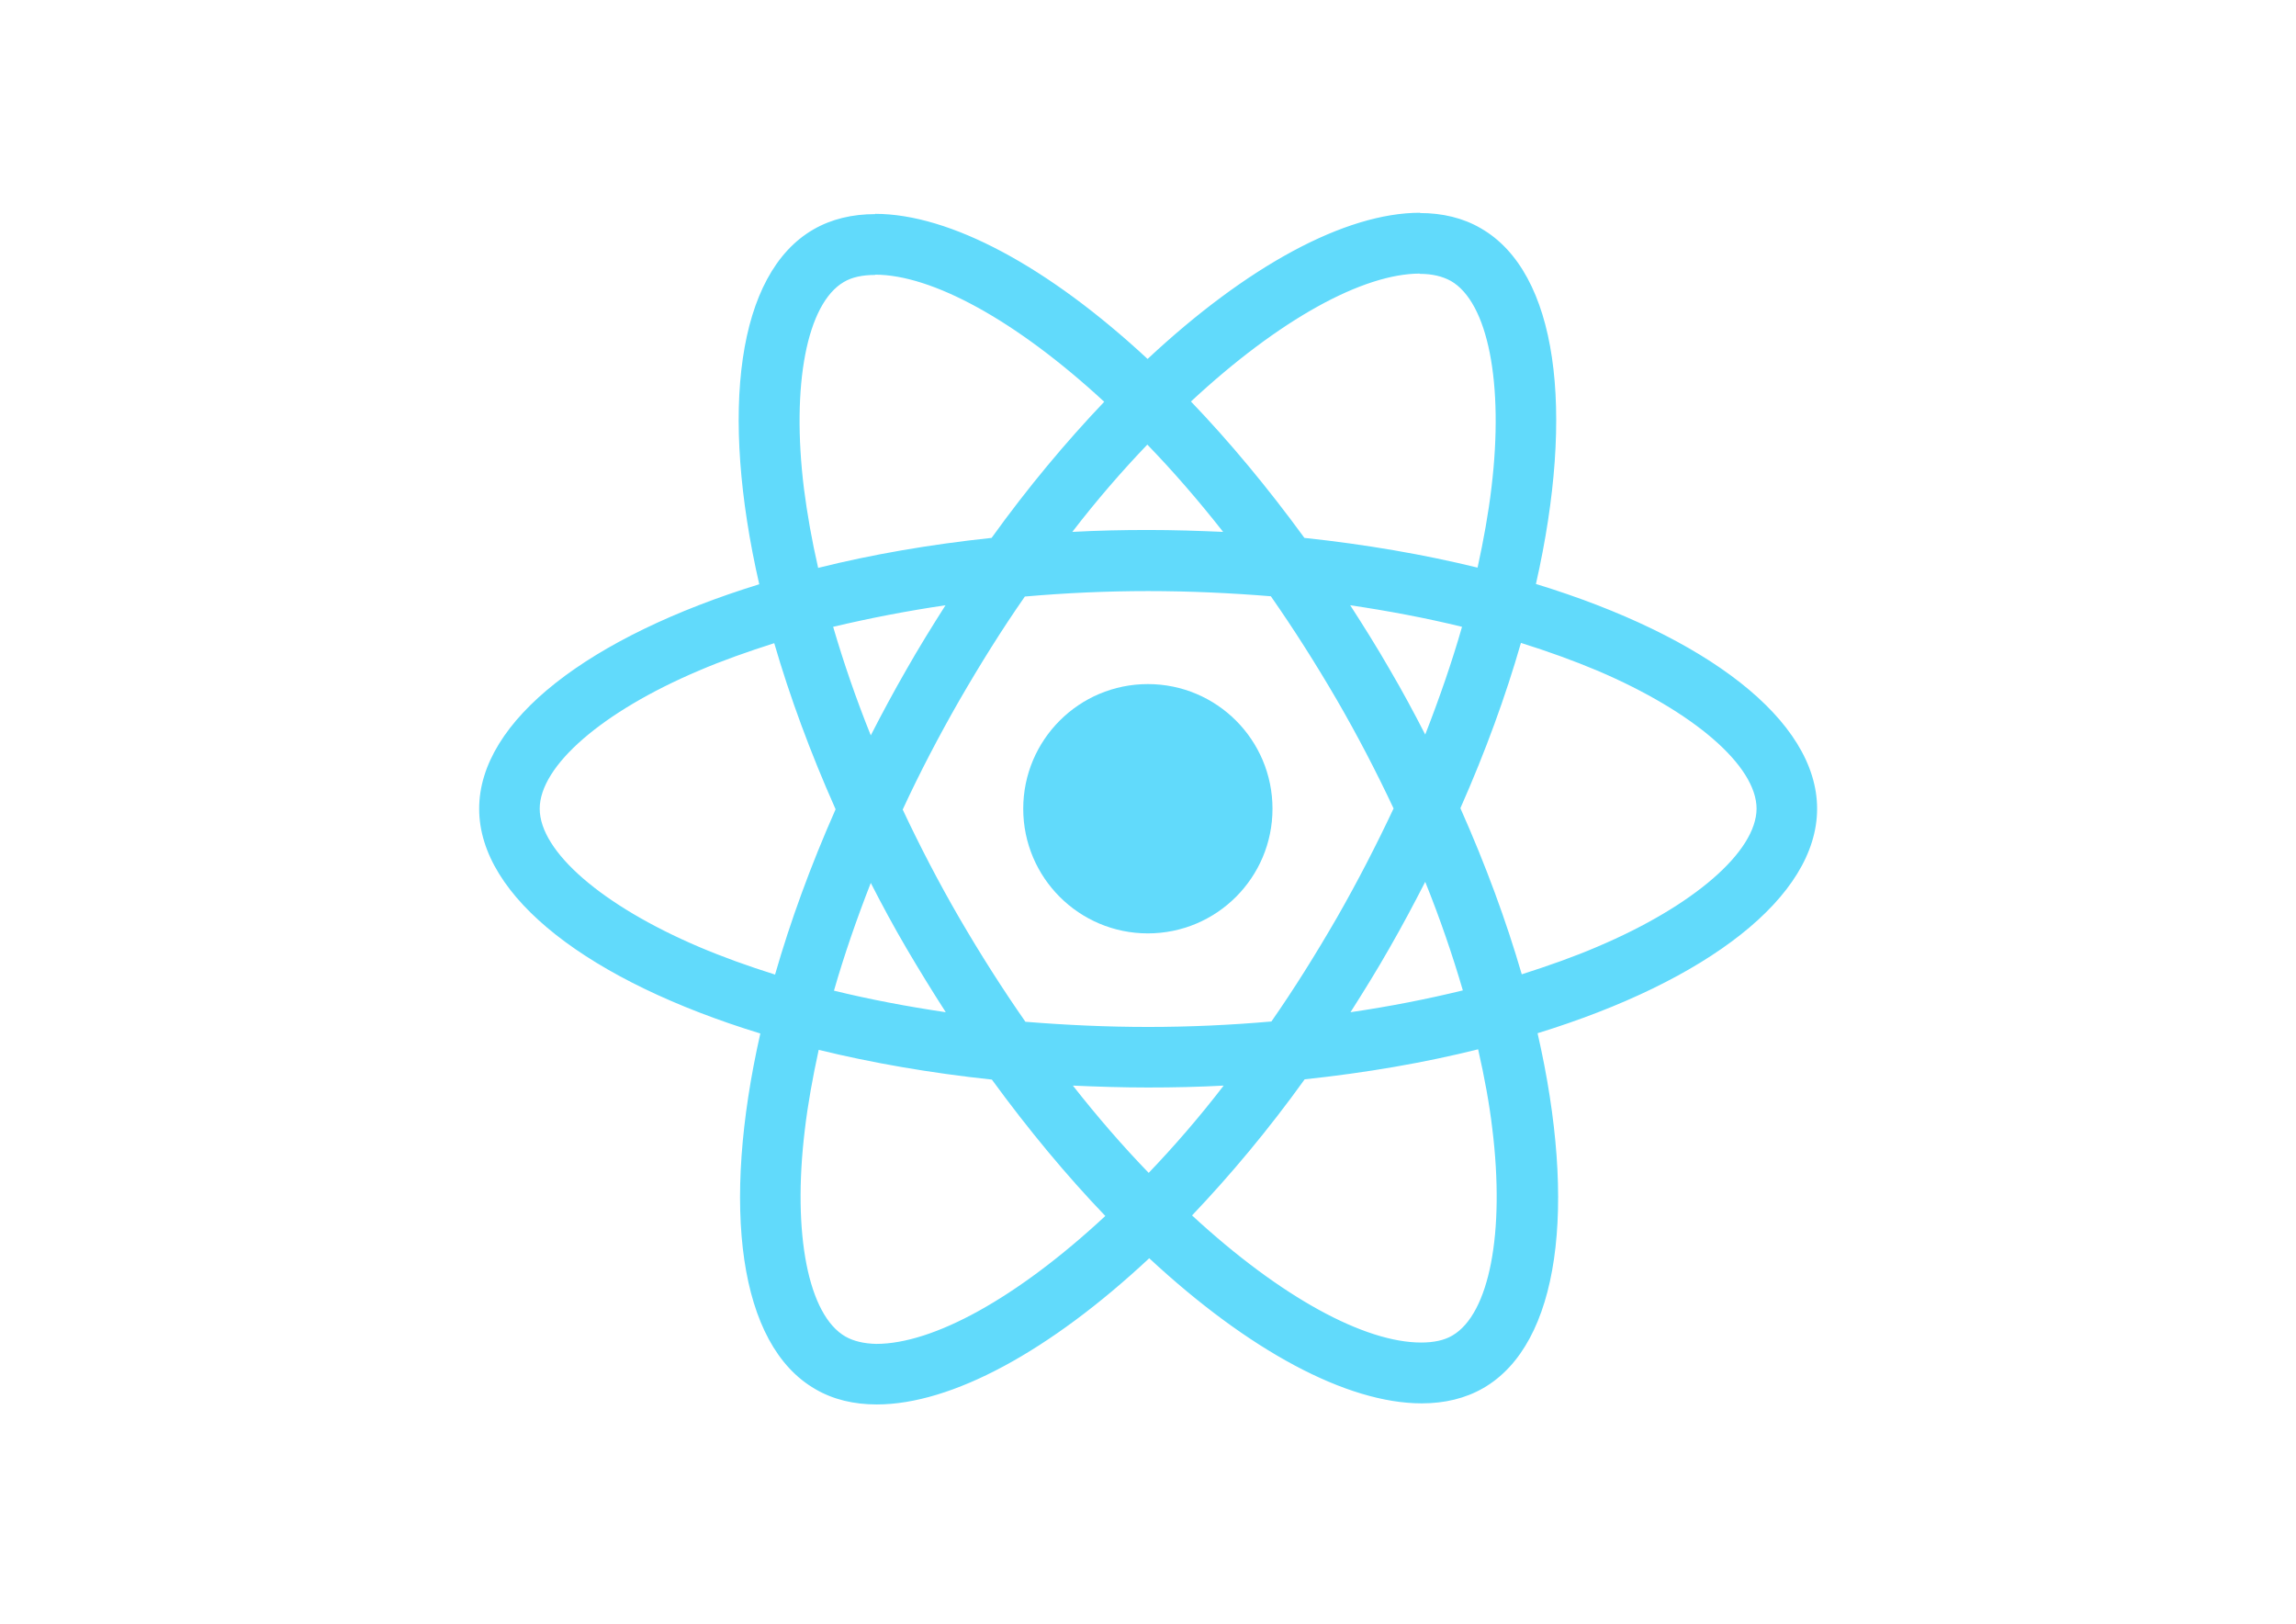
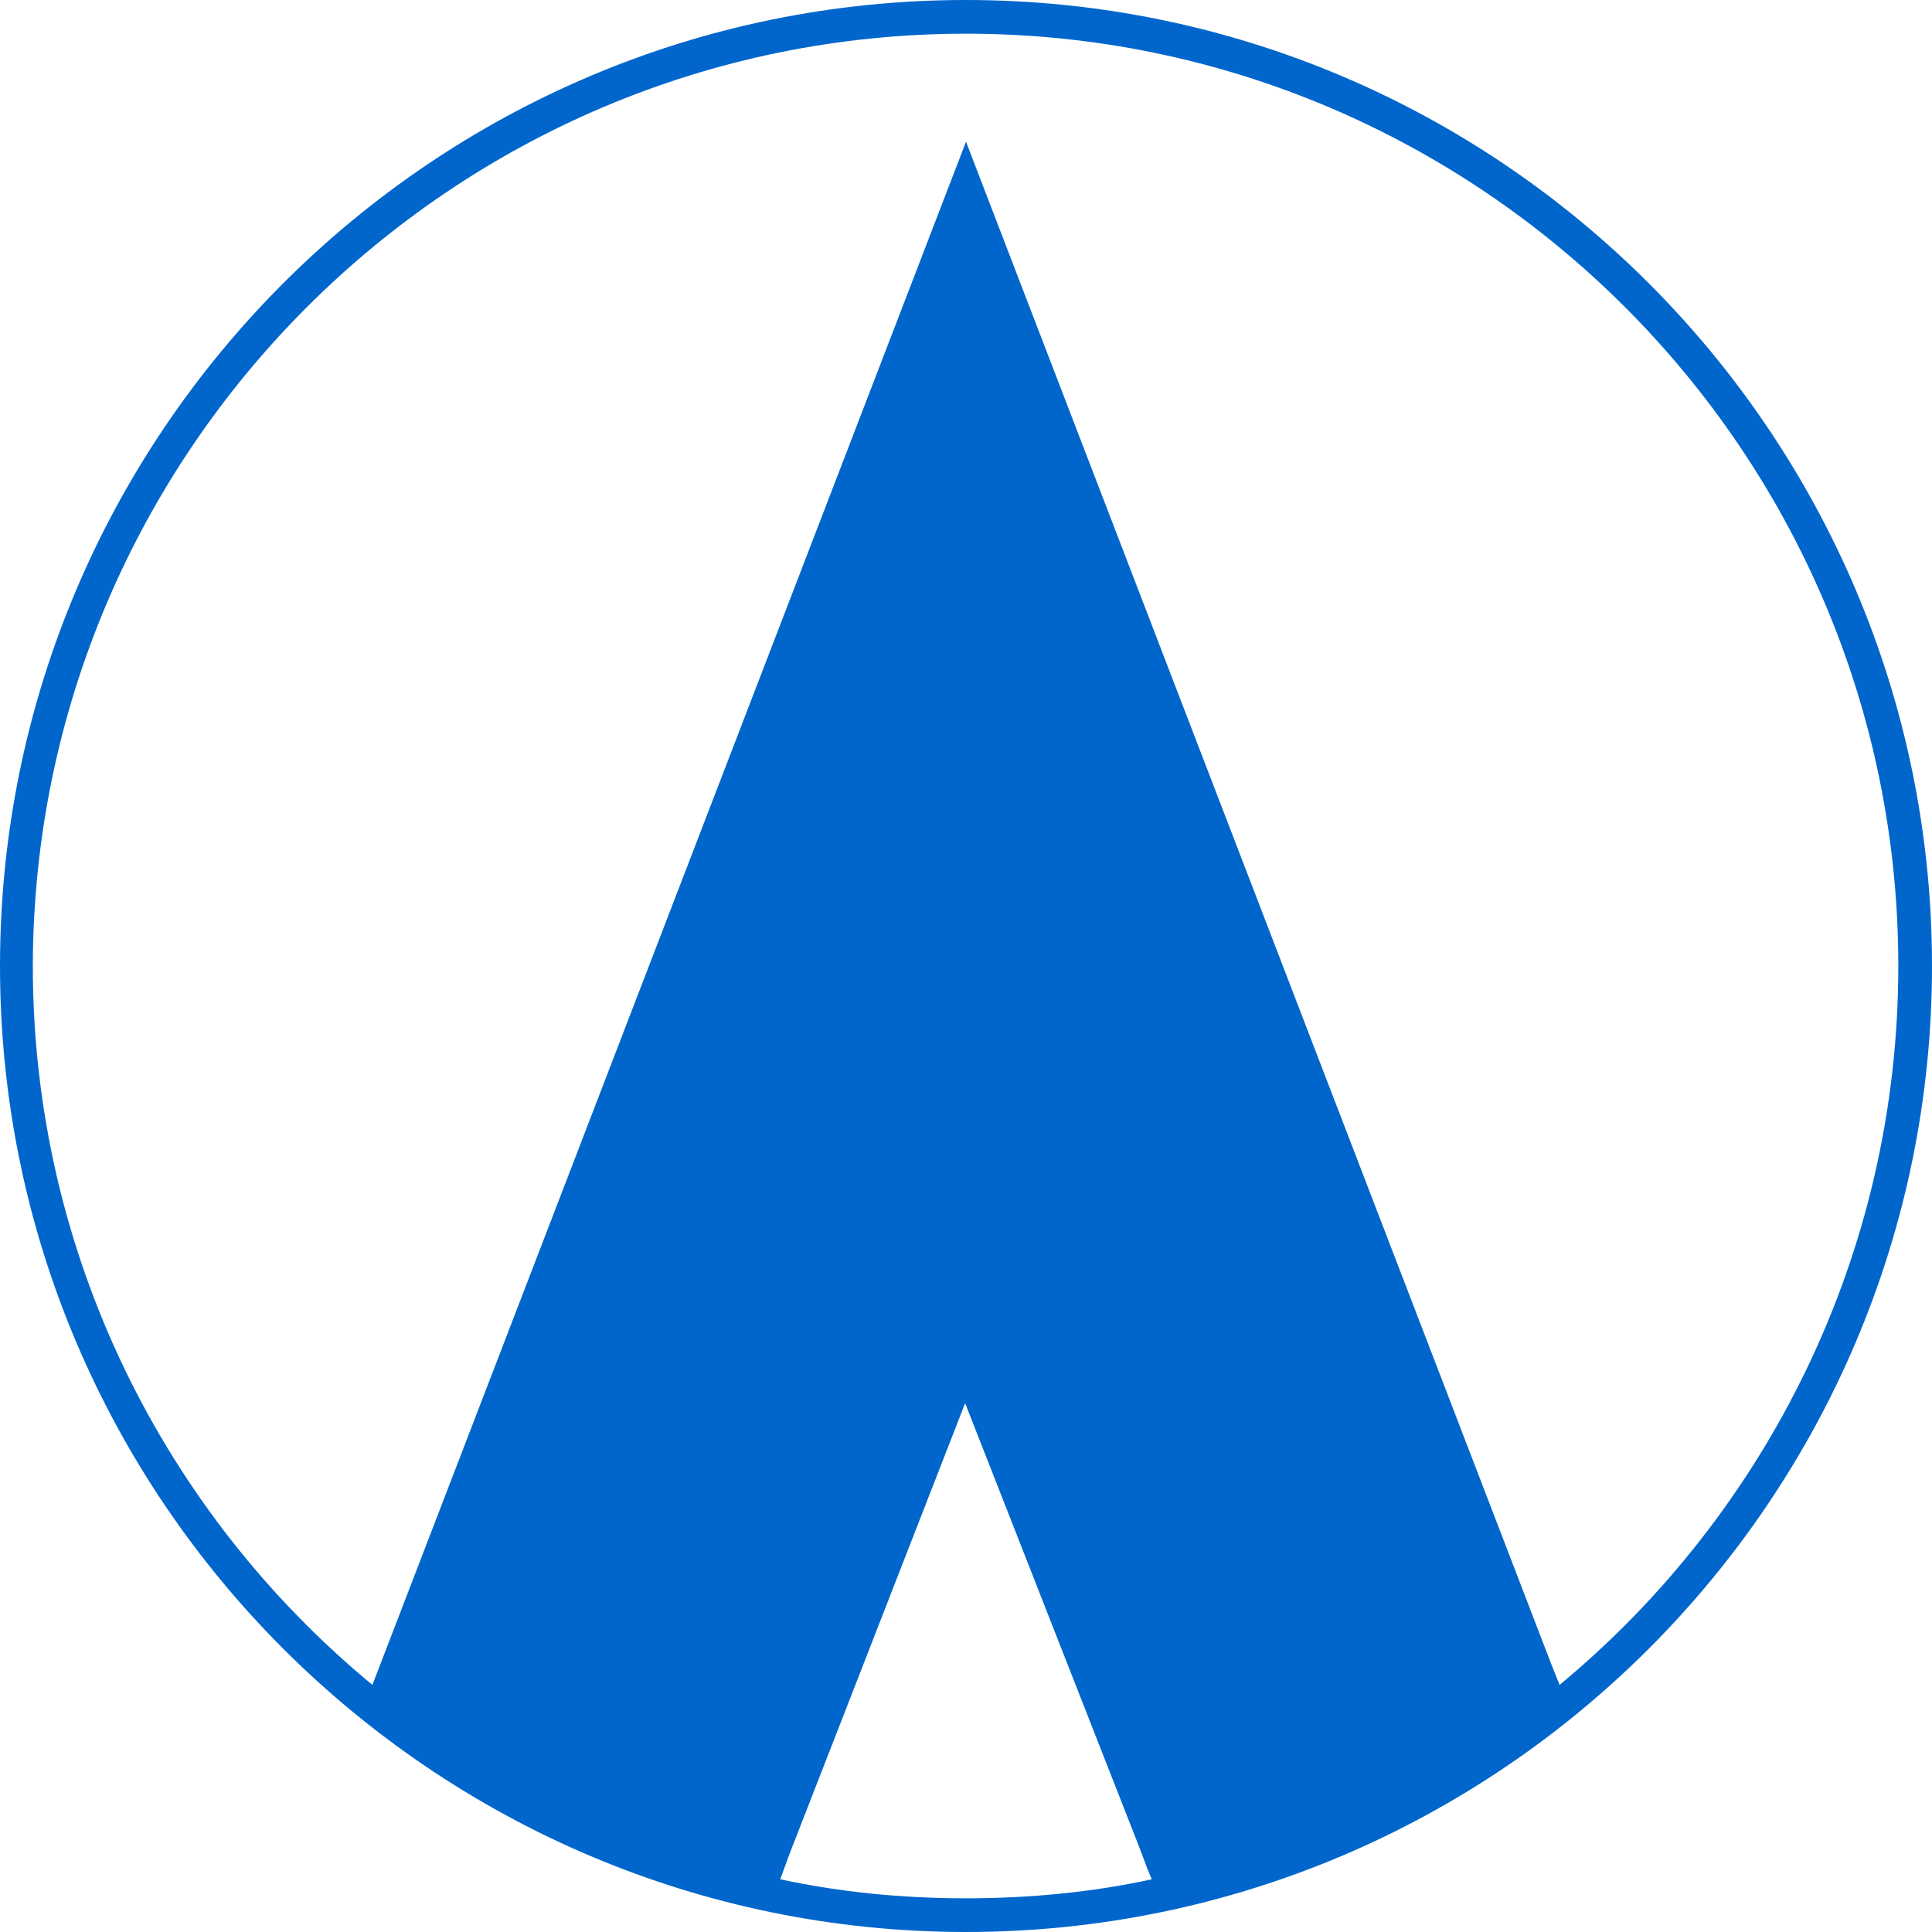
- <svg xmlns="http://www.w3.org/2000/svg" viewBox="0 0 841.9 595.3">
-   <g fill="#61DAFB">
-     <path d="M666.3 296.5c0-32.5-40.7-63.3-103.1-82.4 14.4-63.6 8-114.2-20.2-130.4-6.5-3.8-14.1-5.6-22.4-5.6v22.3c4.6 0 8.3.9 11.4 2.6 13.6 7.8 19.5 37.5 14.9 75.7-1.1 9.4-2.9 19.3-5.1 29.4-19.6-4.8-41-8.5-63.5-10.9-13.5-18.5-27.5-35.3-41.6-50 32.6-30.3 63.2-46.9 84-46.9V78c-27.5 0-63.5 19.6-99.9 53.6-36.4-33.8-72.4-53.2-99.9-53.2v22.3c20.7 0 51.4 16.5 84 46.6-14 14.7-28 31.4-41.3 49.9-22.6 2.4-44 6.1-63.6 11-2.3-10-4-19.7-5.2-29-4.7-38.2 1.1-67.9 14.6-75.8 3-1.8 6.9-2.6 11.5-2.6V78.5c-8.4 0-16 1.8-22.6 5.6-28.1 16.2-34.4 66.7-19.9 130.1-62.2 19.2-102.7 49.9-102.7 82.3 0 32.5 40.7 63.3 103.1 82.4-14.4 63.6-8 114.2 20.2 130.4 6.5 3.8 14.1 5.6 22.5 5.6 27.5 0 63.5-19.6 99.9-53.6 36.4 33.8 72.4 53.2 99.9 53.2 8.4 0 16-1.8 22.6-5.6 28.1-16.2 34.4-66.7 19.9-130.1 62-19.1 102.5-49.9 102.5-82.3zm-130.2-66.7c-3.7 12.9-8.3 26.2-13.5 39.5-4.1-8-8.4-16-13.1-24-4.6-8-9.5-15.8-14.4-23.4 14.2 2.1 27.9 4.7 41 7.9zm-45.8 106.5c-7.8 13.5-15.8 26.3-24.1 38.2-14.9 1.3-30 2-45.2 2-15.1 0-30.2-.7-45-1.9-8.3-11.9-16.4-24.6-24.2-38-7.6-13.1-14.5-26.4-20.8-39.8 6.2-13.4 13.2-26.8 20.7-39.9 7.8-13.5 15.8-26.3 24.1-38.2 14.9-1.3 30-2 45.2-2 15.1 0 30.2.7 45 1.9 8.3 11.9 16.4 24.6 24.2 38 7.6 13.1 14.5 26.4 20.8 39.8-6.3 13.4-13.2 26.8-20.7 39.9zm32.3-13c5.4 13.4 10 26.8 13.8 39.8-13.1 3.2-26.9 5.9-41.2 8 4.9-7.7 9.8-15.6 14.4-23.7 4.6-8 8.9-16.1 13-24.1zM421.2 430c-9.3-9.6-18.6-20.3-27.8-32 9 .4 18.2.7 27.5.7 9.4 0 18.7-.2 27.8-.7-9 11.7-18.3 22.4-27.5 32zm-74.4-58.9c-14.2-2.1-27.9-4.7-41-7.9 3.7-12.9 8.3-26.2 13.5-39.5 4.1 8 8.4 16 13.1 24 4.7 8 9.5 15.8 14.4 23.4zM420.7 163c9.3 9.6 18.6 20.3 27.8 32-9-.4-18.2-.7-27.5-.7-9.4 0-18.7.2-27.8.7 9-11.7 18.3-22.4 27.5-32zm-74 58.9c-4.9 7.7-9.8 15.6-14.4 23.7-4.6 8-8.9 16-13 24-5.4-13.4-10-26.8-13.8-39.8 13.1-3.1 26.9-5.8 41.2-7.9zm-90.5 125.2c-35.4-15.1-58.3-34.9-58.3-50.6 0-15.7 22.9-35.6 58.3-50.6 8.6-3.7 18-7 27.7-10.1 5.7 19.6 13.2 40 22.5 60.9-9.2 20.8-16.6 41.1-22.2 60.6-9.9-3.1-19.3-6.5-28-10.2zM310 490c-13.6-7.8-19.5-37.5-14.9-75.7 1.1-9.4 2.9-19.3 5.1-29.4 19.6 4.8 41 8.5 63.5 10.9 13.5 18.5 27.5 35.3 41.6 50-32.6 30.3-63.2 46.9-84 46.9-4.5-.1-8.3-1-11.3-2.7zm237.2-76.2c4.7 38.2-1.1 67.9-14.6 75.8-3 1.8-6.9 2.6-11.5 2.6-20.7 0-51.4-16.5-84-46.6 14-14.7 28-31.4 41.3-49.9 22.6-2.4 44-6.1 63.6-11 2.3 10.1 4.1 19.8 5.2 29.1zm38.5-66.7c-8.6 3.7-18 7-27.7 10.1-5.7-19.6-13.2-40-22.5-60.9 9.2-20.8 16.6-41.1 22.2-60.6 9.9 3.1 19.3 6.5 28.1 10.2 35.4 15.1 58.3 34.9 58.3 50.6-.1 15.7-23 35.6-58.4 50.6zM320.8 78.4z" />
-     <circle cx="420.9" cy="296.5" r="45.7" />
-     <path d="M520.5 78.1z" />
-   </g>
+ <svg xmlns="http://www.w3.org/2000/svg" fill="#0066CC" width="139" height="139" viewBox="0 0 139 139">
+   <path d="M69.5 139C107.793 139 139 107.856 139 69.5C139 31.207 107.856 0 69.5 0C31.144 0 0 31.207 0 69.5C0 107.856 31.207 139 69.5 139ZM69.5 136.576C64.9 136.576 60.486 136.14 56.135 135.208L56.818 133.343L69.438 100.955L81.995 132.97L82.555 134.462L82.865 135.208C78.576 136.14 74.1 136.576 69.5 136.576ZM69.5 2.424C106.488 2.424 136.576 32.512 136.576 69.5C136.576 90.263 127.064 108.912 112.207 121.221L111.585 119.667L69.5 10.195L27.104 120.413L26.793 121.221C11.873 108.912 2.362 90.263 2.362 69.5C2.424 32.512 32.512 2.424 69.5 2.424Z" />
</svg>
